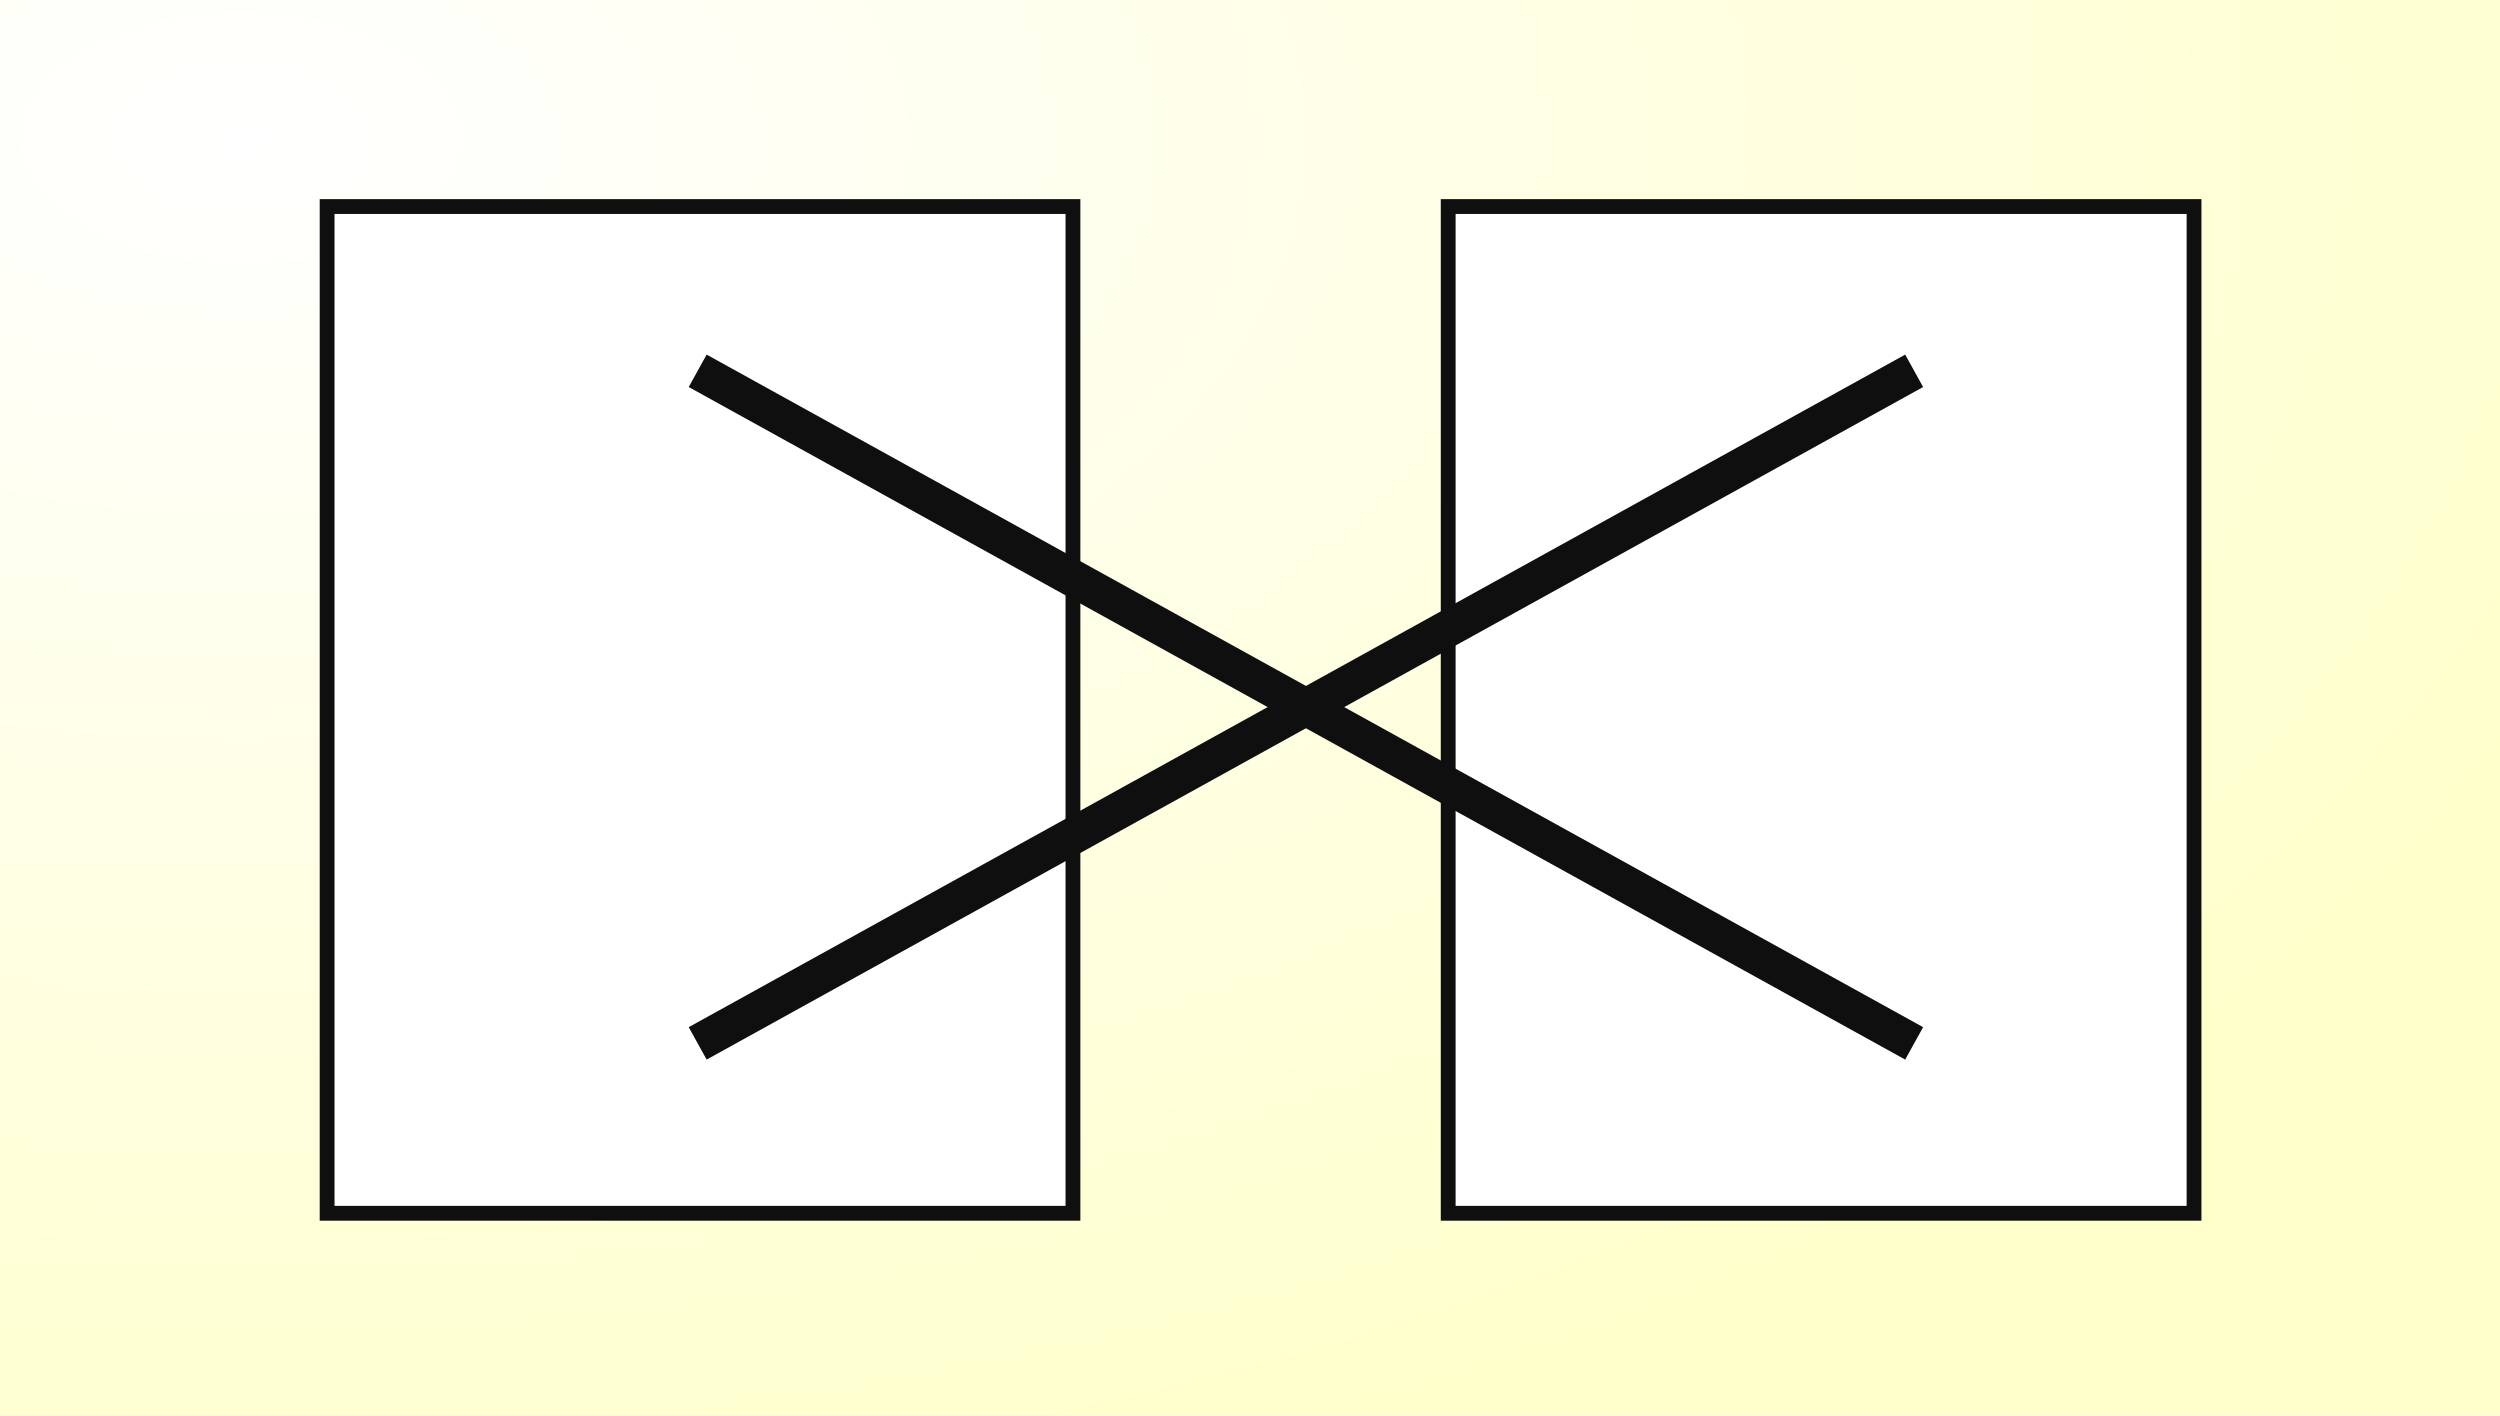
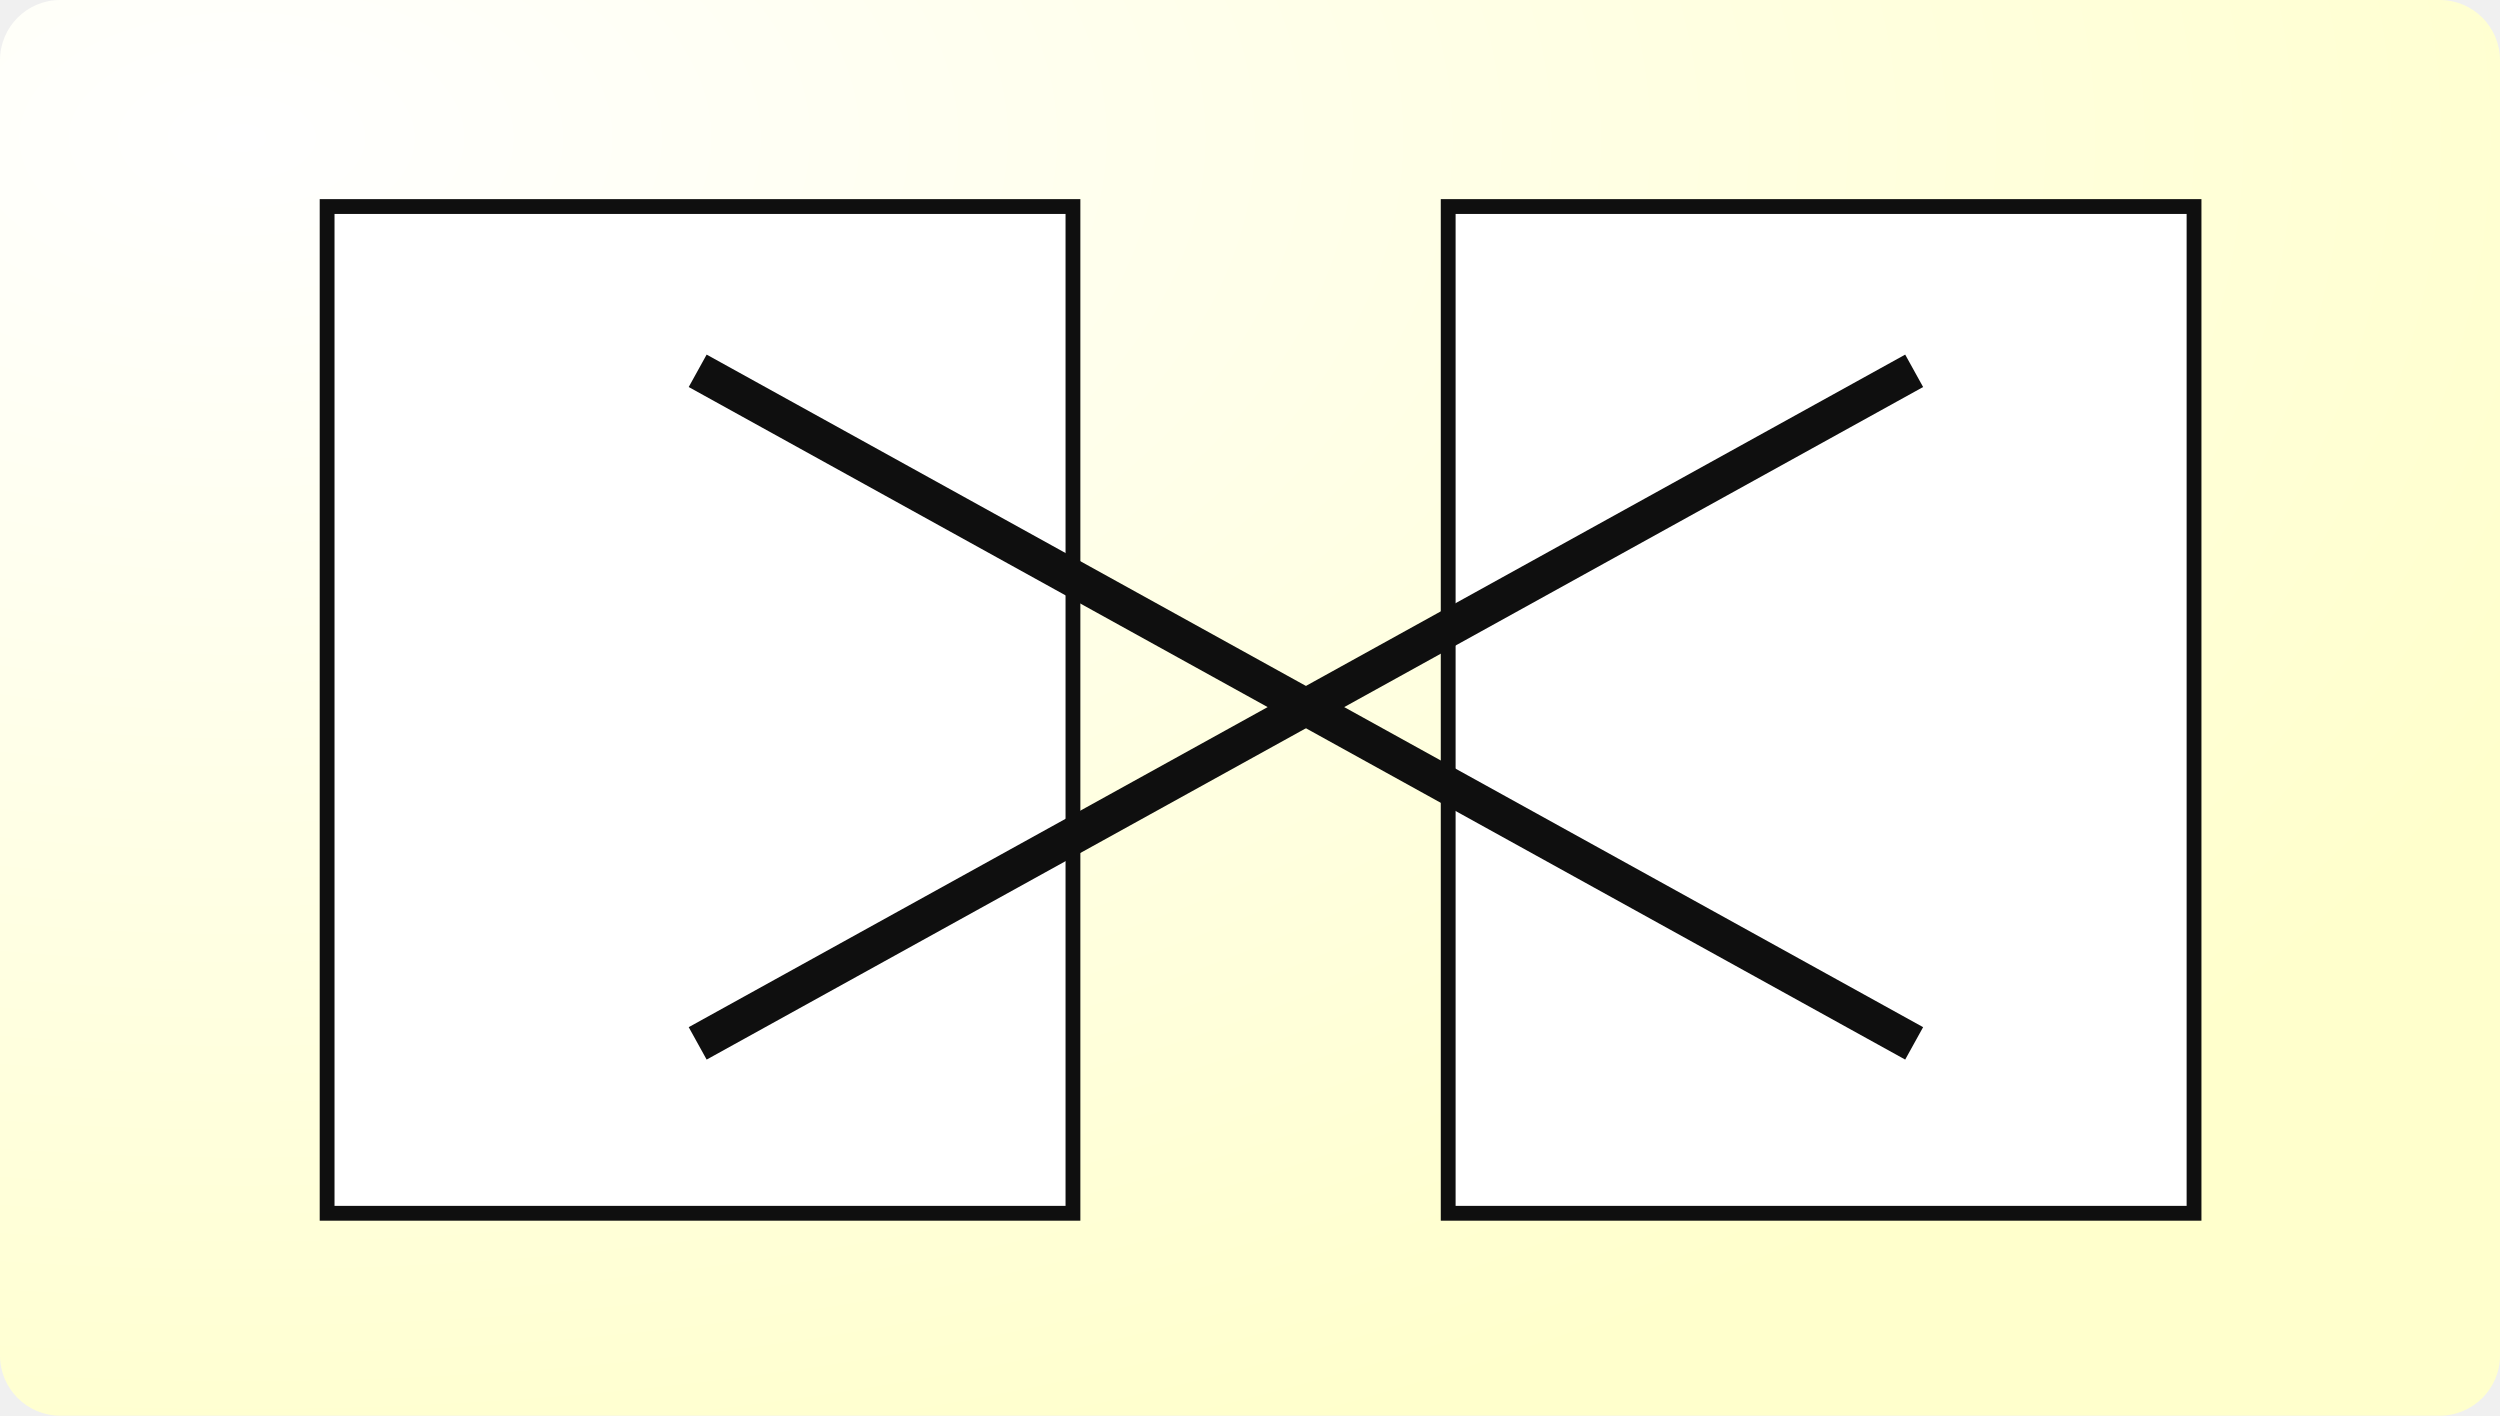
<svg xmlns="http://www.w3.org/2000/svg" xml:space="preserve" id="svg2">
  <g>
    <defs>
      <radialGradient id="background" cx="10%" cy="10%" r="100%" fx="10%" fy="10%">
        <stop offset="0%" stop-color="#ffffff" stop-opacity="1" />
        <stop id="fill_el" offset="100%" stop-color="#ffffcc" stop-opacity="1" />
      </radialGradient>
    </defs>
-     <rect x="0" y="0" width="83" height="47" id="bg_frame" fill="url(#background)" stroke="none" stroke-width="0.5" />
+     <rect x="0" y="0" rx="2" ry="2" width="83" height="47" id="bg_frame" fill="url(#background)" stroke="none" stroke-width="0.5" />
    <path style="fill:#ffffff;stroke:none" id="path10" d="m 10.86,40.281 24.762,0 0,-33.424 -24.762,0 0,33.424 z" />
    <path style="fill:none;stroke:#0f0f0f;stroke-width:0.492" id="path12" d="m 10.86,40.281 24.762,0 0,-33.424 -24.762,0 0,33.424 z" />
    <path style="fill:#ffffff;stroke:none" id="path14" d="m 48.08,40.281 24.762,0 0,-33.424 -24.762,0 0,33.424 z" />
    <path style="fill:none;stroke:#0f0f0f;stroke-width:0.492" id="path16" d="m 48.08,40.281 24.762,0 0,-33.424 -24.762,0 0,33.424 z" />
    <path style="fill:none;stroke:#0f0f0f;stroke-width:1.23" id="path18" d="M 23.163,12.311 63.55,34.64" />
    <path style="fill:none;stroke:#0f0f0f;stroke-width:1.23" id="path20" d="M 23.163,34.64 63.55,12.311" />
  </g>
</svg>
